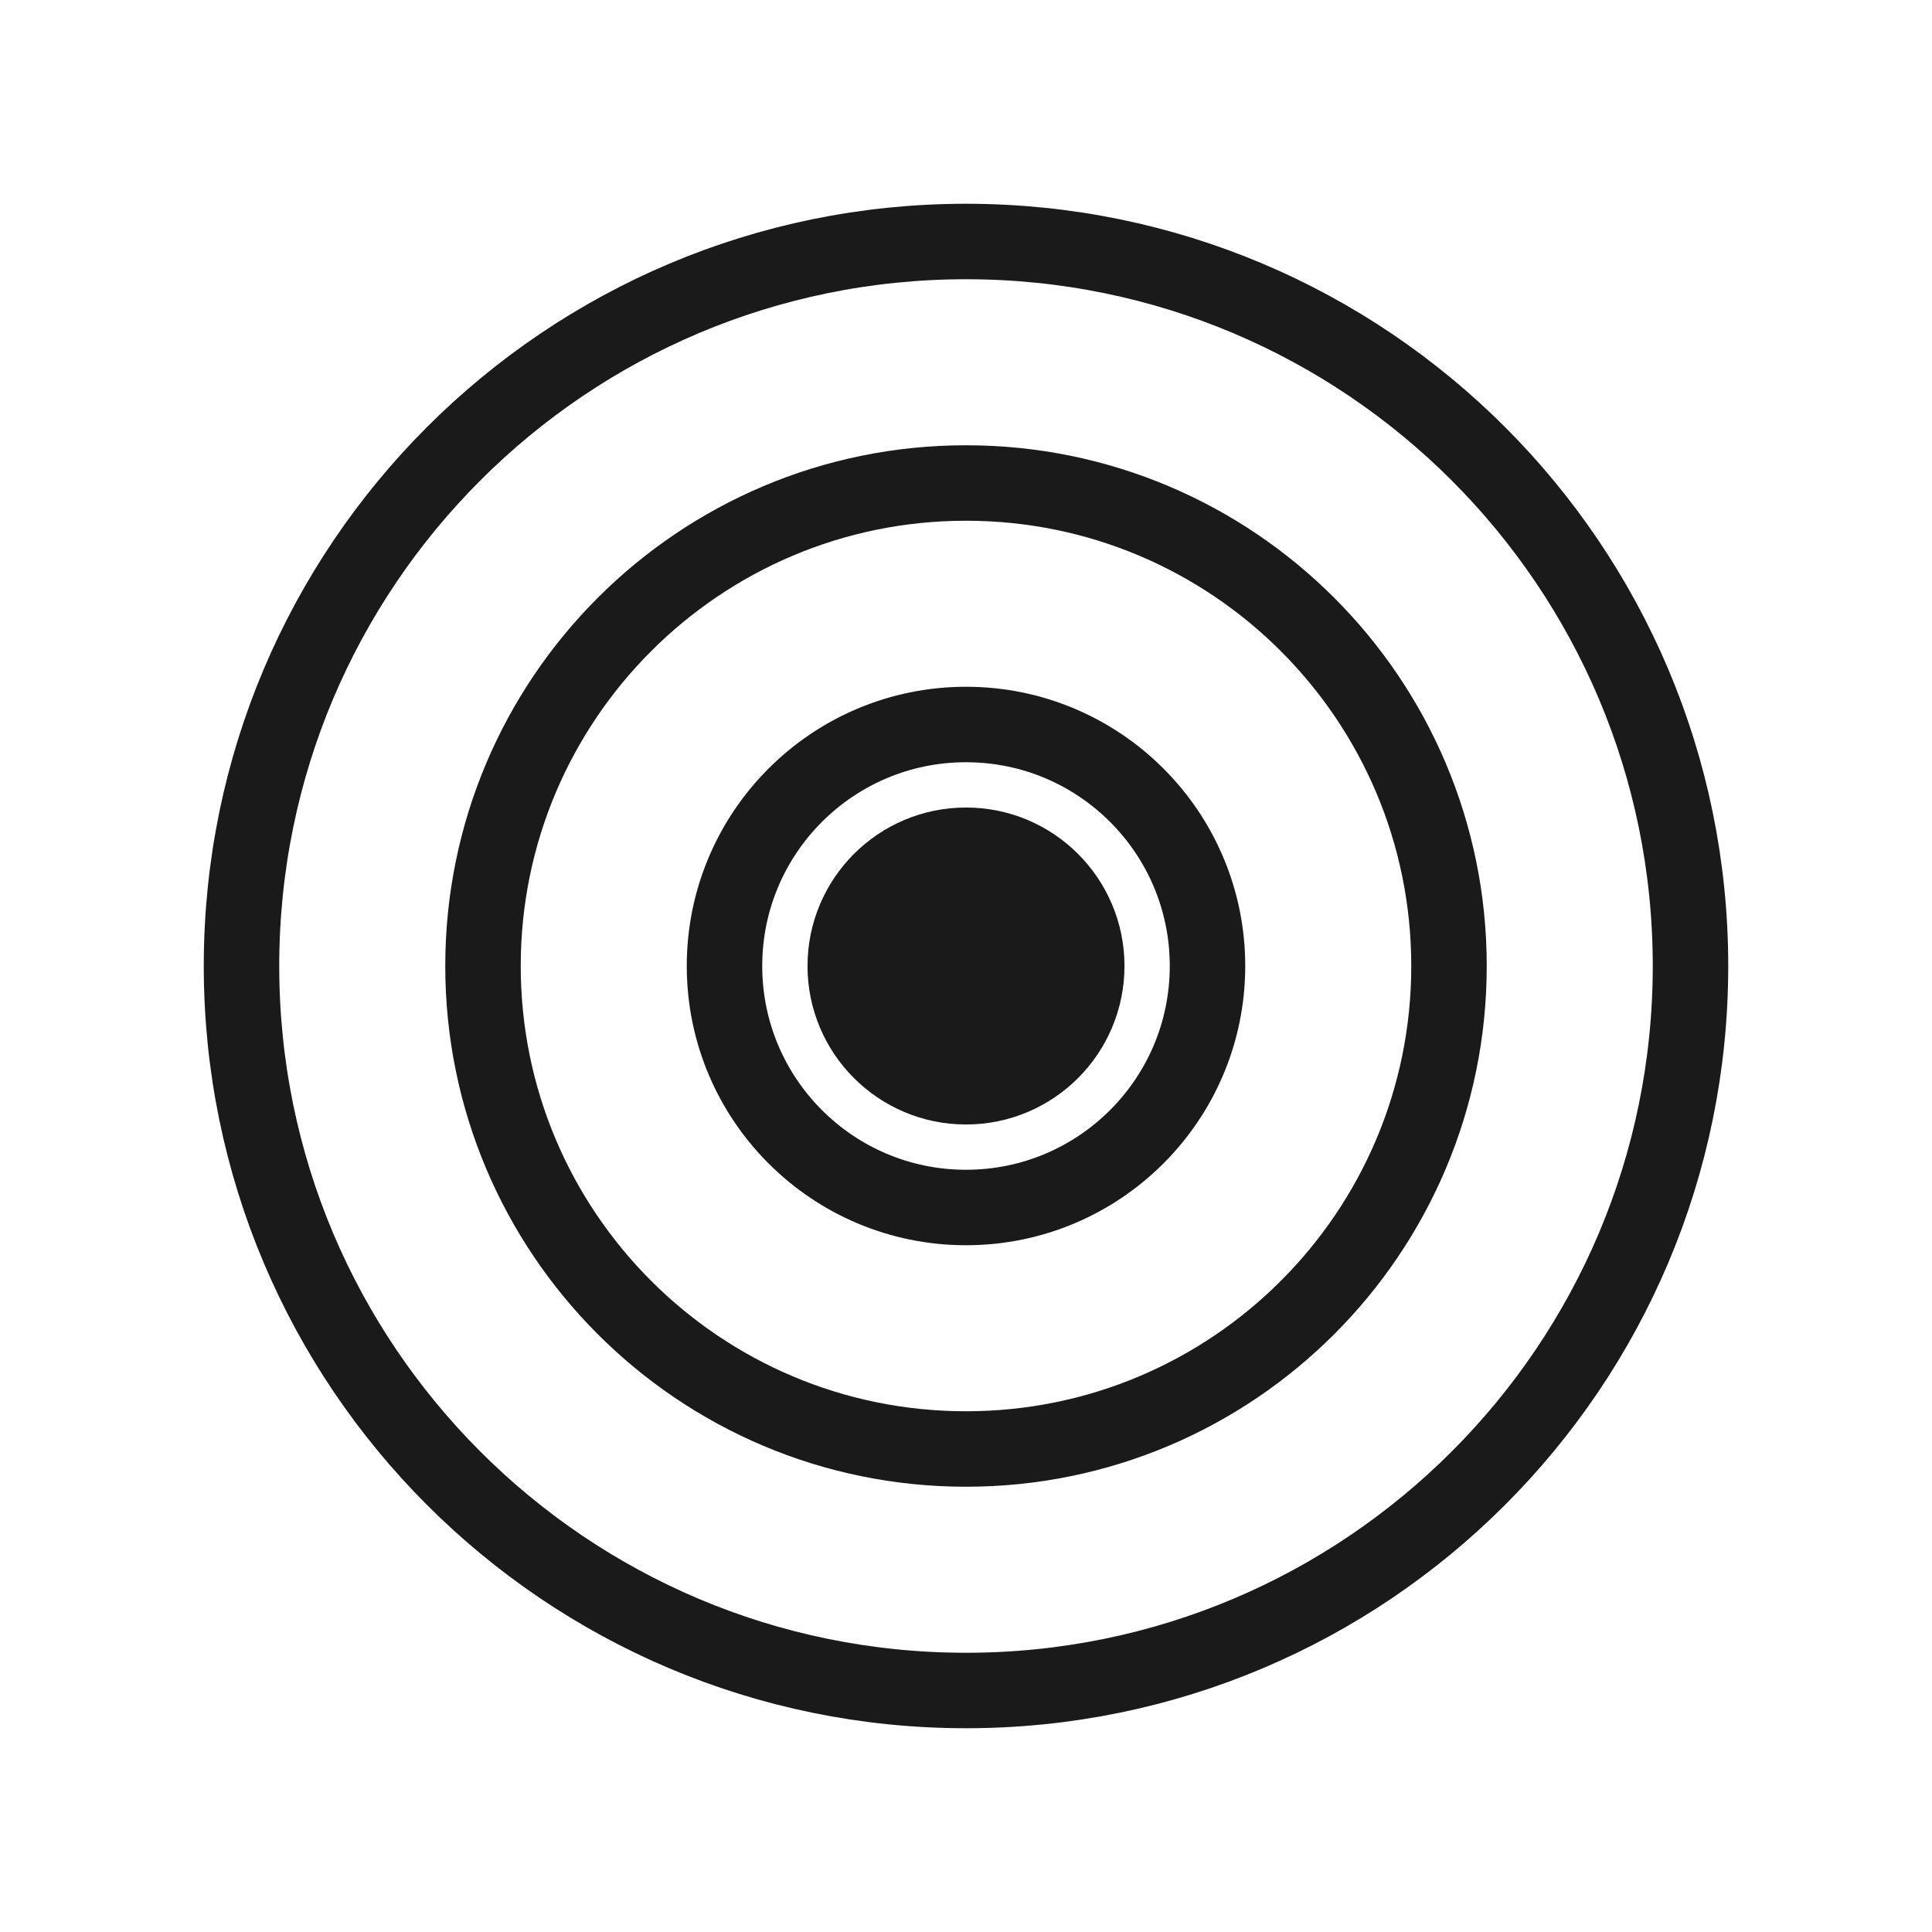
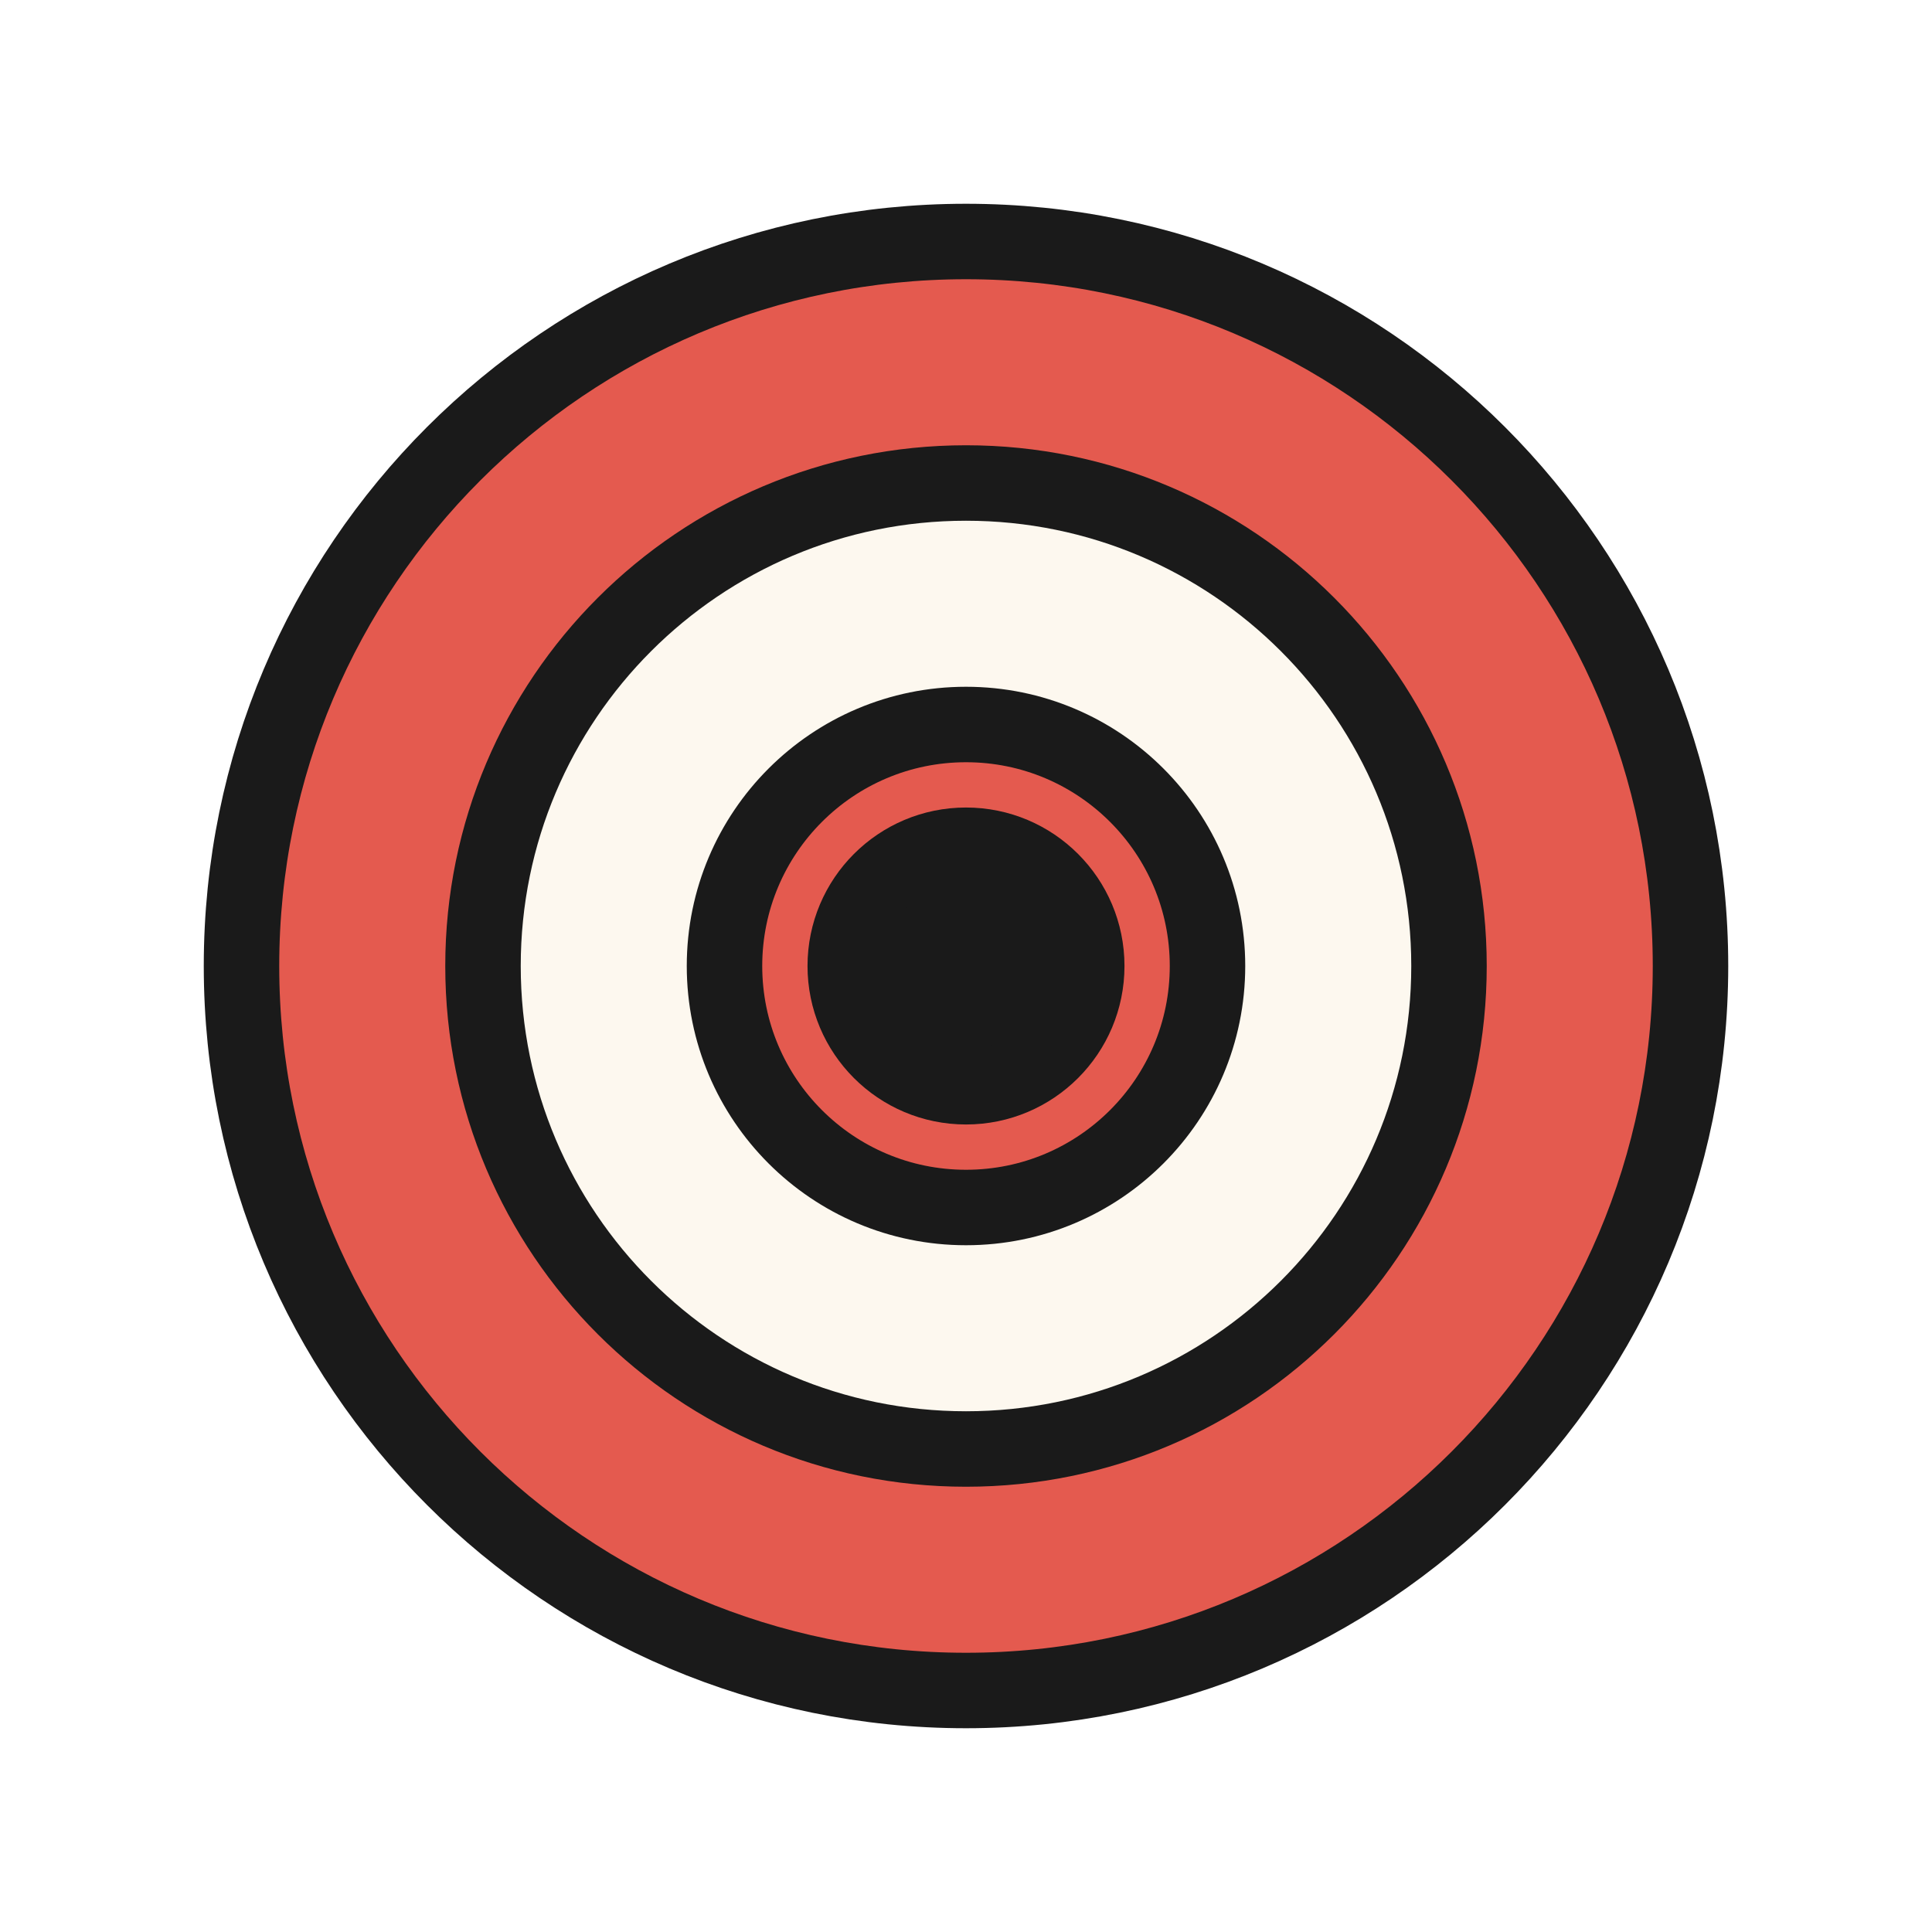
<svg xmlns="http://www.w3.org/2000/svg" viewBox="0 0 64 64" fill="none" stroke="#1a1a1a" stroke-width="2.5" stroke-linecap="round" stroke-linejoin="round">
-   <ellipse cx="32" cy="32" rx="24" ry="24" />
-   <ellipse cx="32" cy="32" rx="16" ry="16" />
-   <ellipse cx="32" cy="32" rx="8" ry="8" />
+   <ellipse cx="32" cy="32" rx="24" ry="24" fill="#e45a4f" />
+   <ellipse cx="32" cy="32" rx="16" ry="16" fill="#fdf8ef" />
+   <ellipse cx="32" cy="32" rx="8" ry="8" fill="#e45a4f" />
  <circle cx="32" cy="32" r="4" fill="#1a1a1a" />
</svg>
